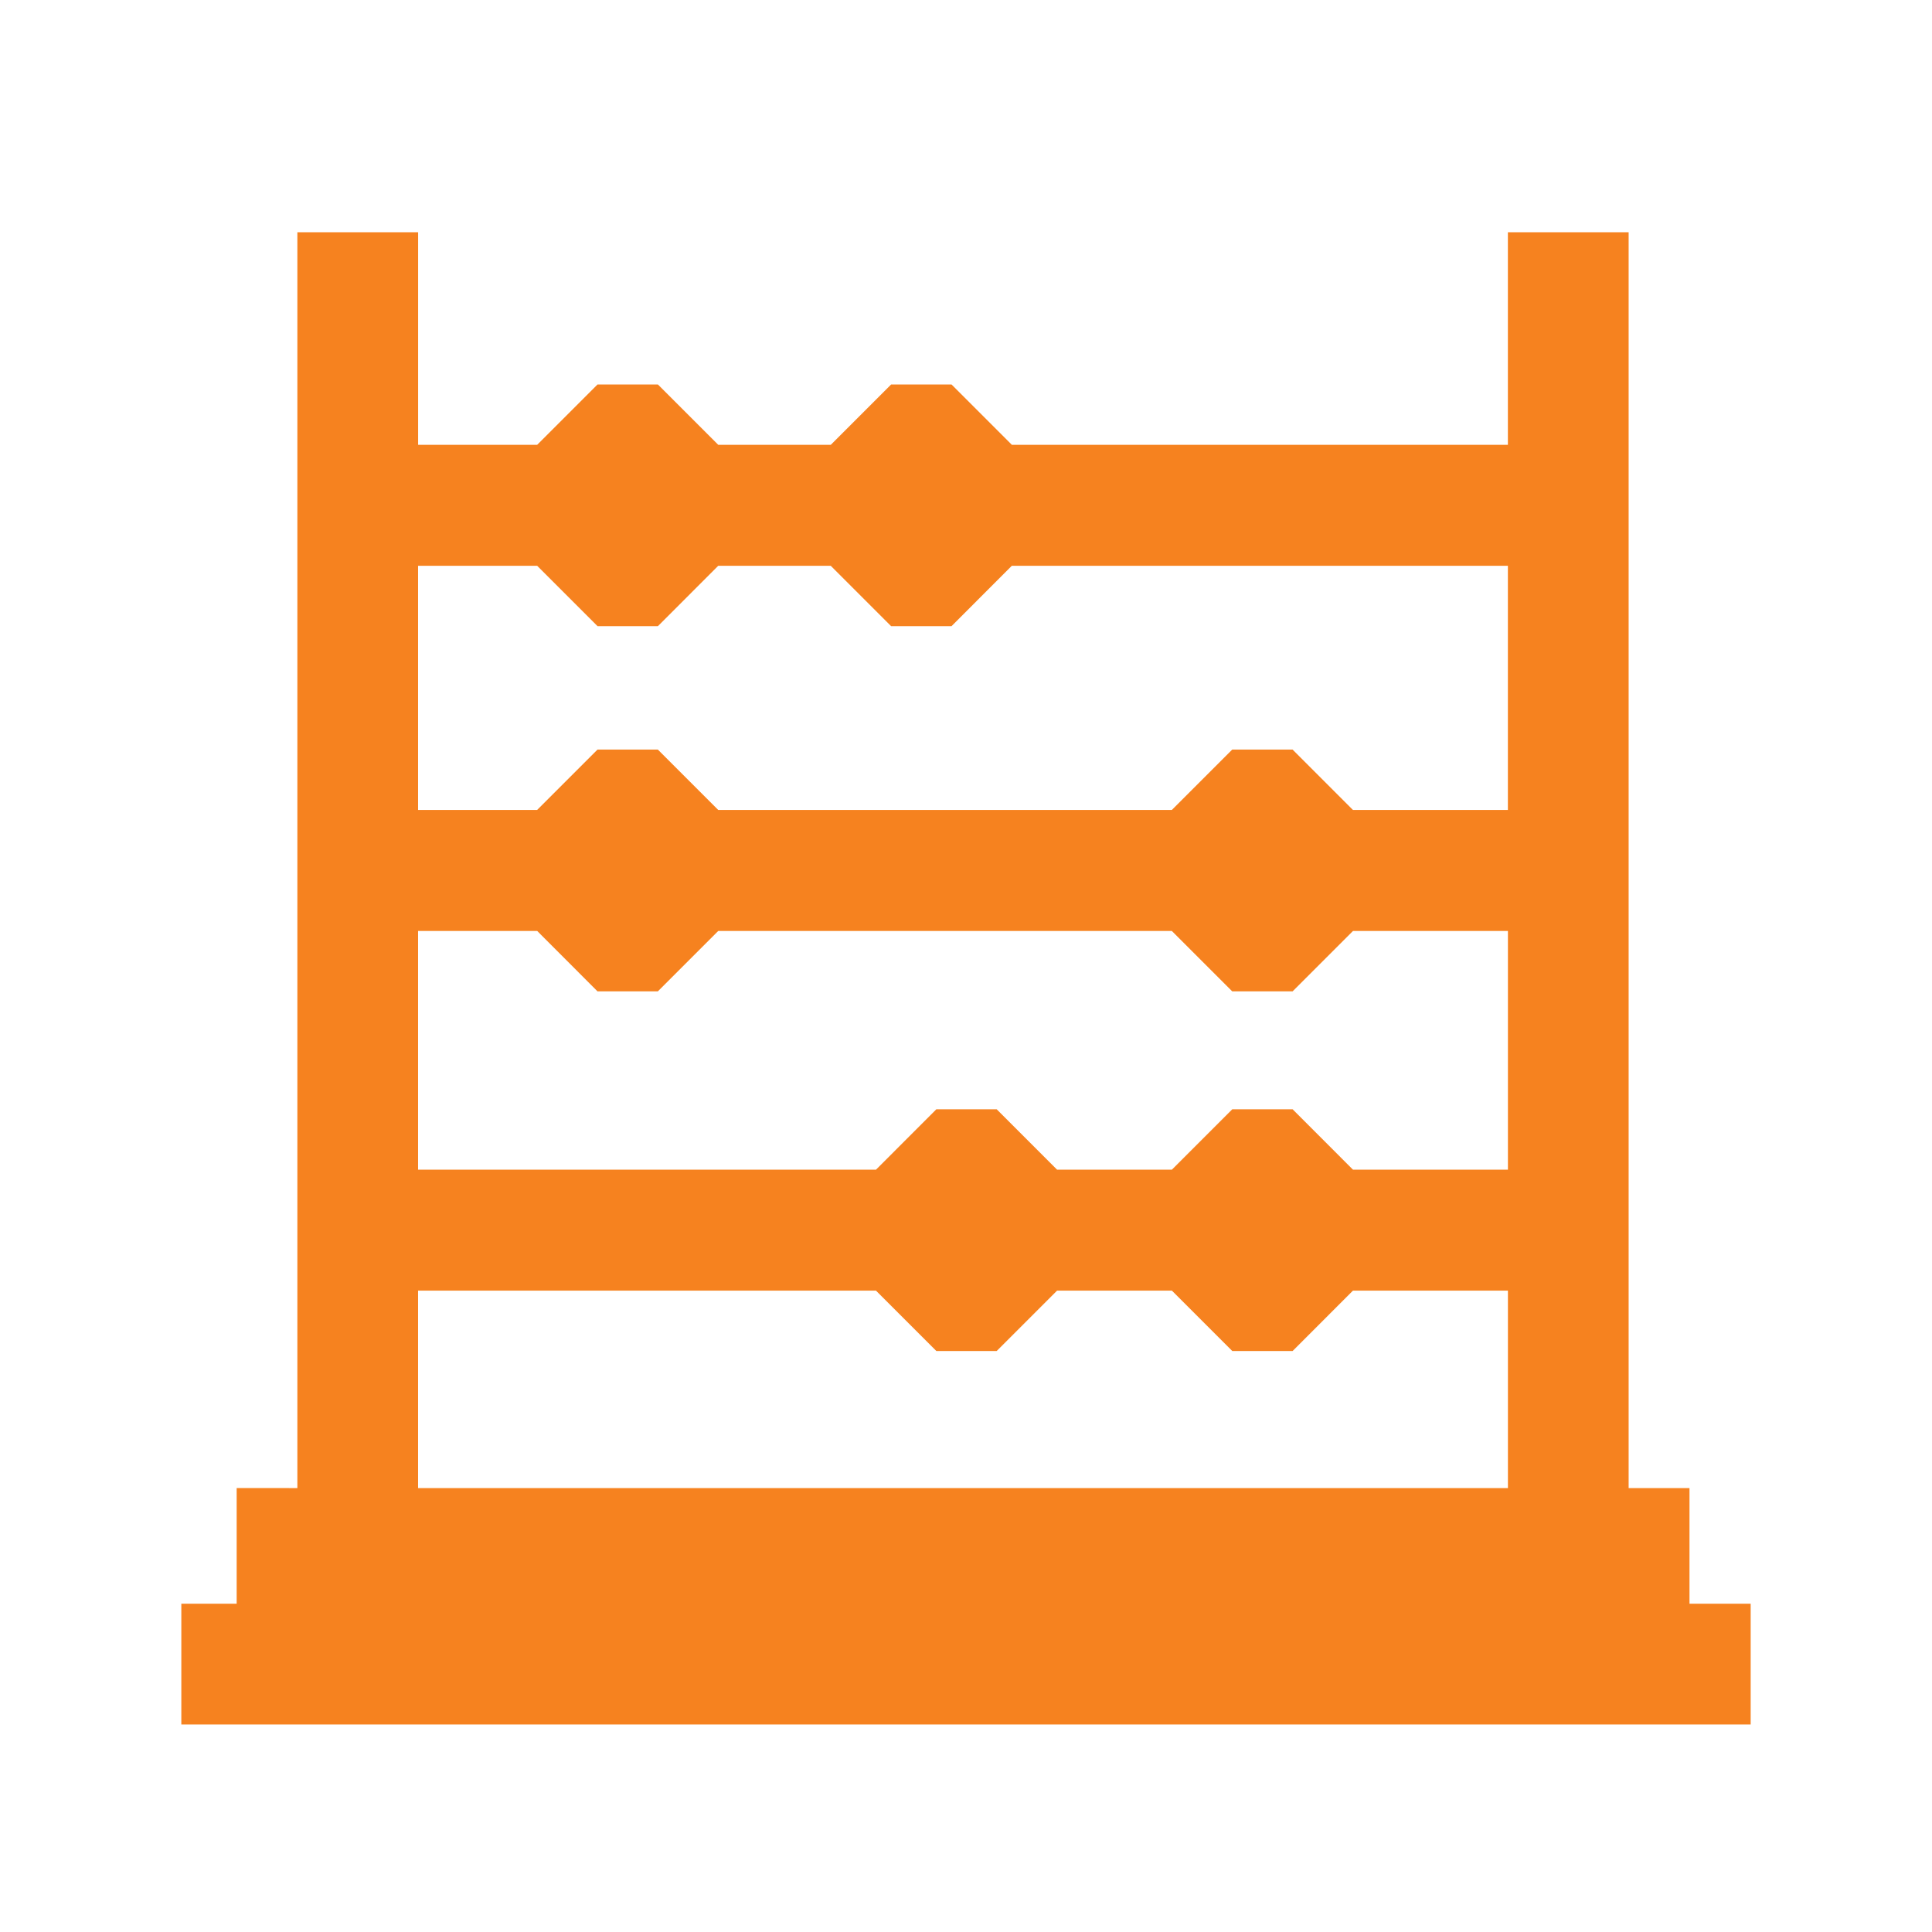
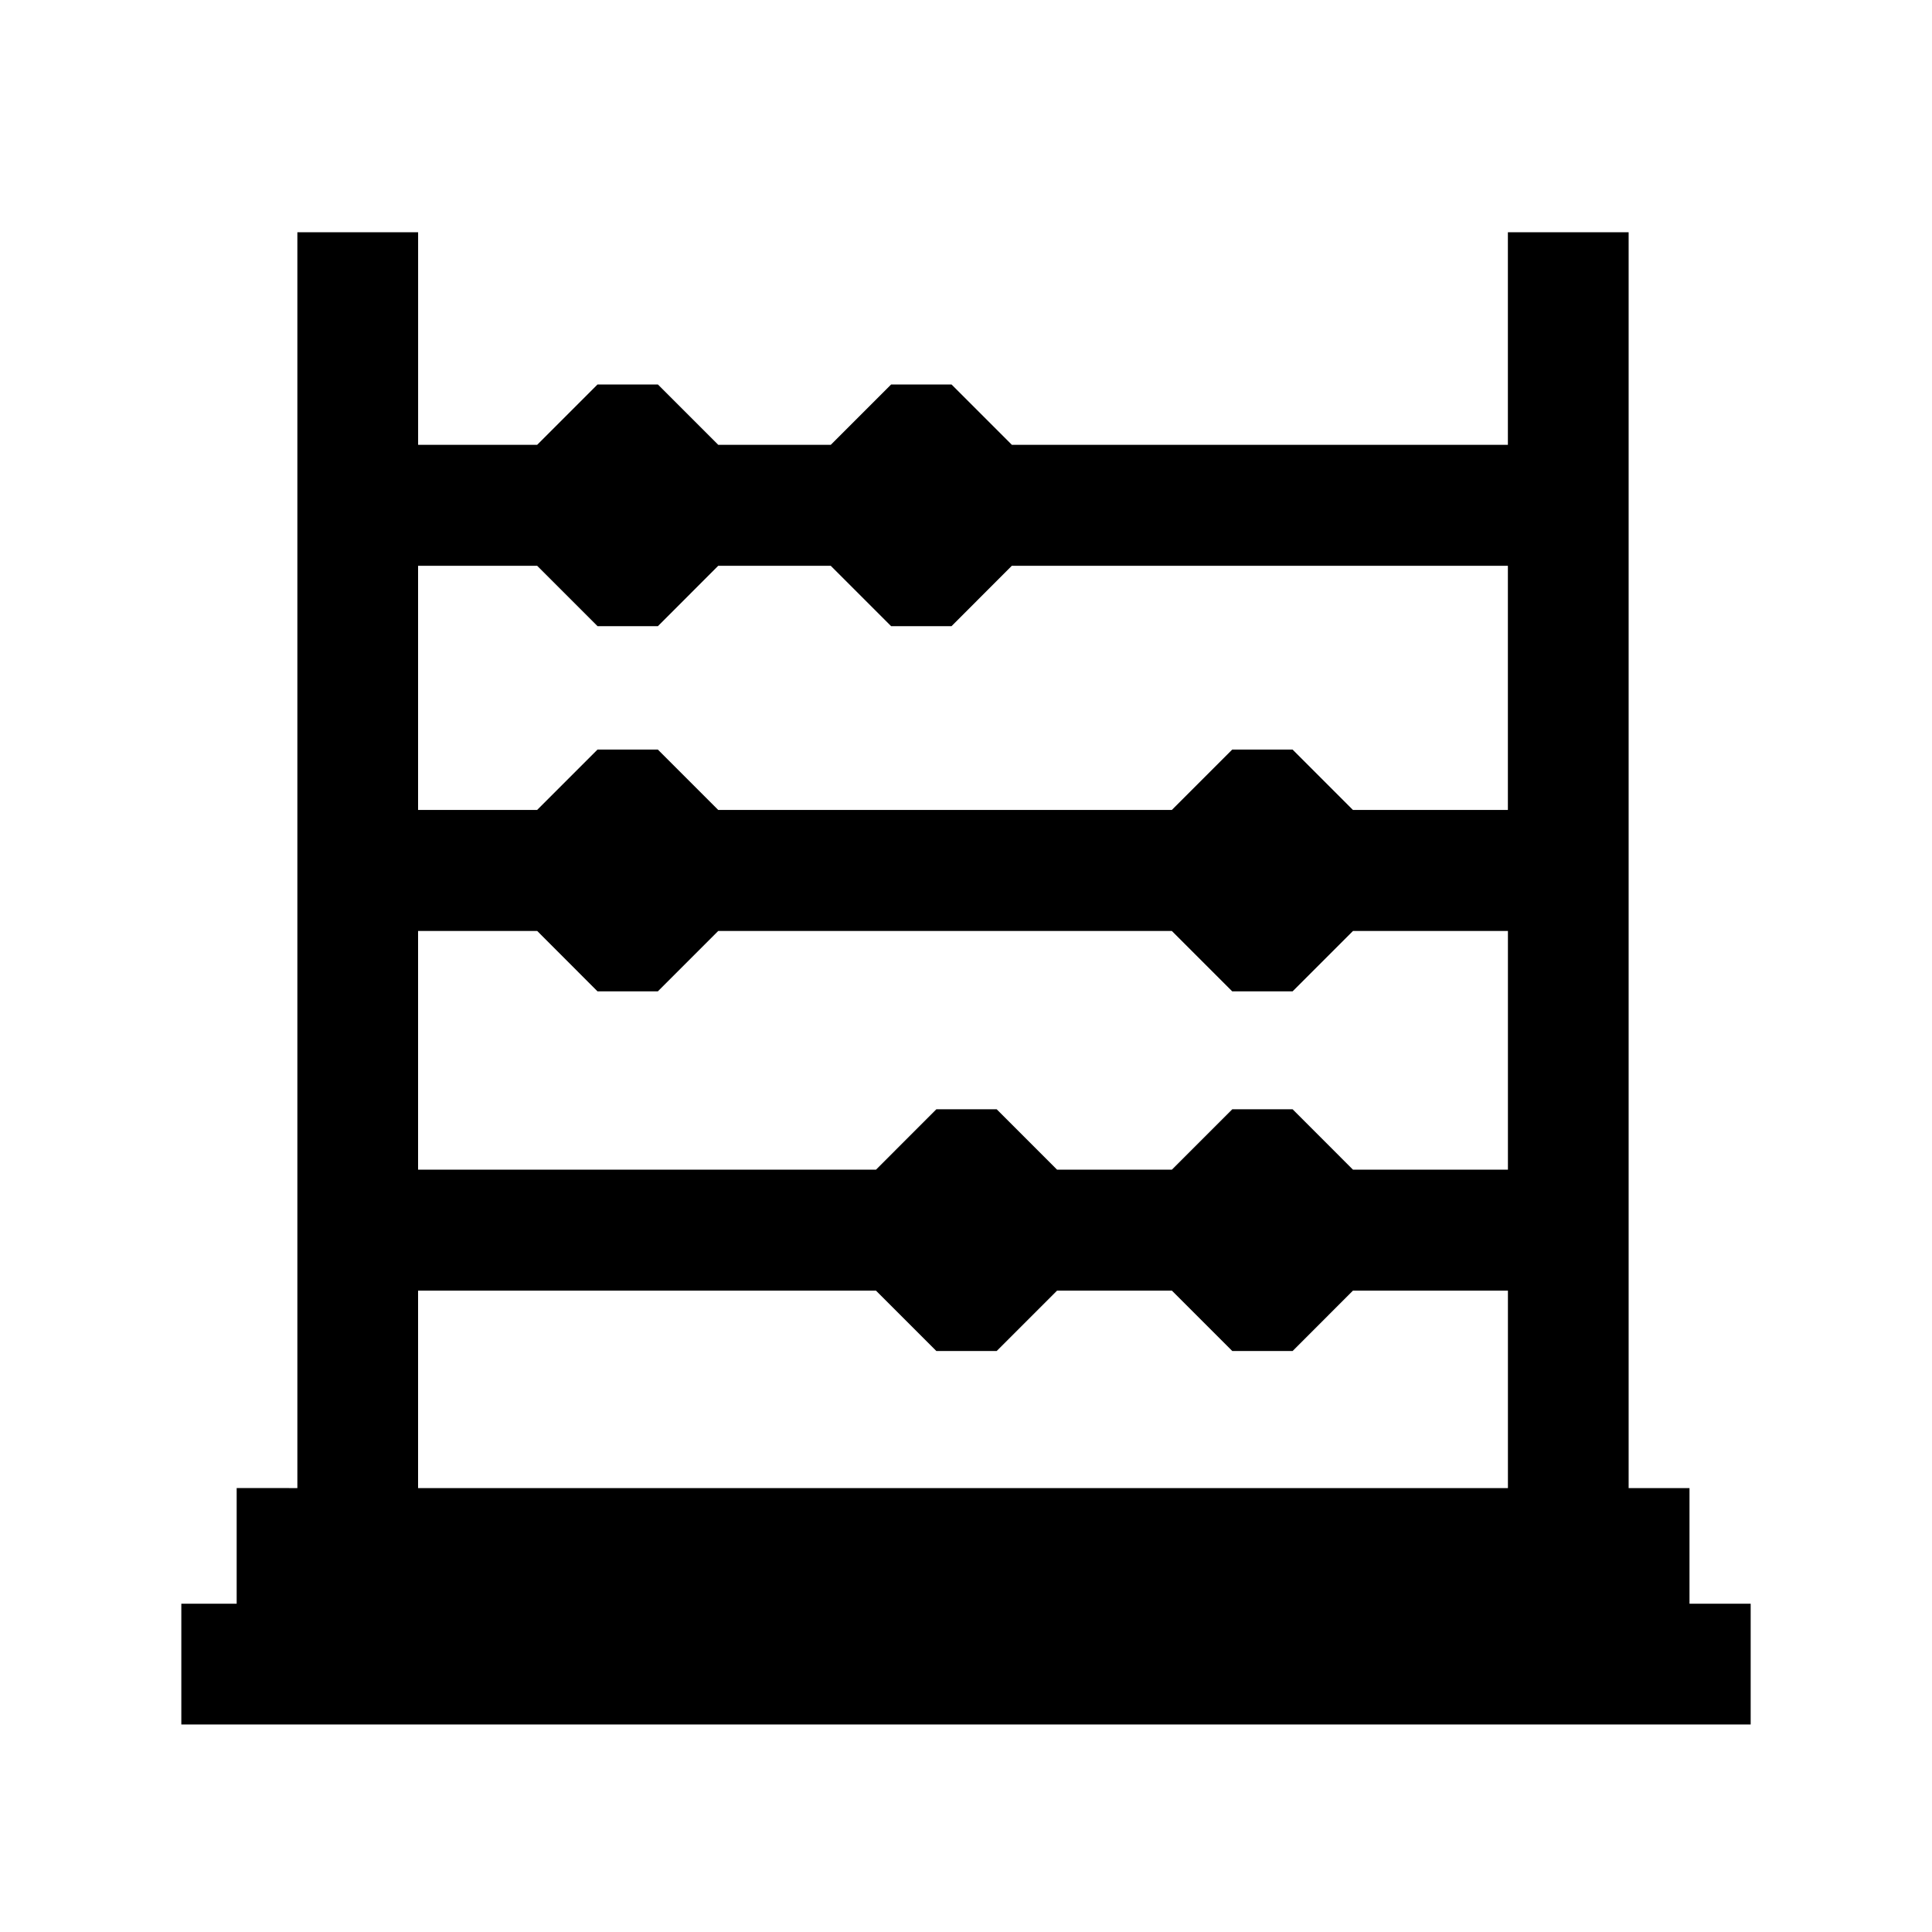
<svg xmlns="http://www.w3.org/2000/svg" width="48" height="48" fill="none" viewBox="0 0 48 48">
-   <path fill="#f6821f" fill-rule="evenodd" d="M7.388 36.971V5.77h3v5.282h2.957l1.5-1.5h1.5l1.5 1.5h2.795l1.5-1.5h1.5l1.5 1.5h12.323V5.77h3v31.201h1.512v2.873h1.52v3H4.505v-3H5.88V36.97zm5.958-22.914 1.5 1.5h1.499l1.499-1.5h2.796l1.5 1.5h1.5l1.498-1.5h12.325v6.066h-3.85l-1.499-1.5h-1.5l-1.5 1.5h-11.27l-1.5-1.5h-1.499l-1.5 1.5h-2.958v-6.066zm0 9.072h-2.959v5.931h11.377l1.499-1.5h1.5l1.499 1.5h2.853l1.5-1.5h1.5l1.499 1.5h3.85v-5.93h-3.85l-1.5 1.5h-1.5l-1.5-1.5h-11.27l-1.5 1.5h-1.499zm8.417 8.936 1.5 1.5h1.5l1.5-1.5h2.852l1.5 1.5h1.5l1.499-1.5h3.85v4.906H10.387v-4.906z" clip-rule="evenodd" />
+   <path fill="currentColor" fill-rule="evenodd" d="M7.388 36.971V5.77h3v5.282h2.957l1.5-1.5h1.5l1.5 1.5h2.795l1.5-1.5h1.5l1.5 1.5h12.323V5.77h3v31.201h1.512v2.873h1.52v3H4.505v-3H5.88V36.97zm5.958-22.914 1.5 1.5h1.499l1.499-1.5h2.796l1.5 1.5h1.5l1.498-1.5h12.325v6.066h-3.85l-1.499-1.5h-1.5l-1.5 1.5h-11.27l-1.5-1.5h-1.499l-1.5 1.5h-2.958v-6.066zm0 9.072h-2.959v5.931h11.377l1.499-1.5h1.5l1.499 1.5h2.853l1.5-1.5h1.5l1.499 1.5h3.85v-5.93h-3.85l-1.5 1.5h-1.5l-1.5-1.5h-11.27l-1.5 1.5h-1.499zm8.417 8.936 1.5 1.5h1.5l1.5-1.5h2.852l1.5 1.5h1.5l1.499-1.5h3.85v4.906H10.387v-4.906z" clip-rule="evenodd" />
</svg>
